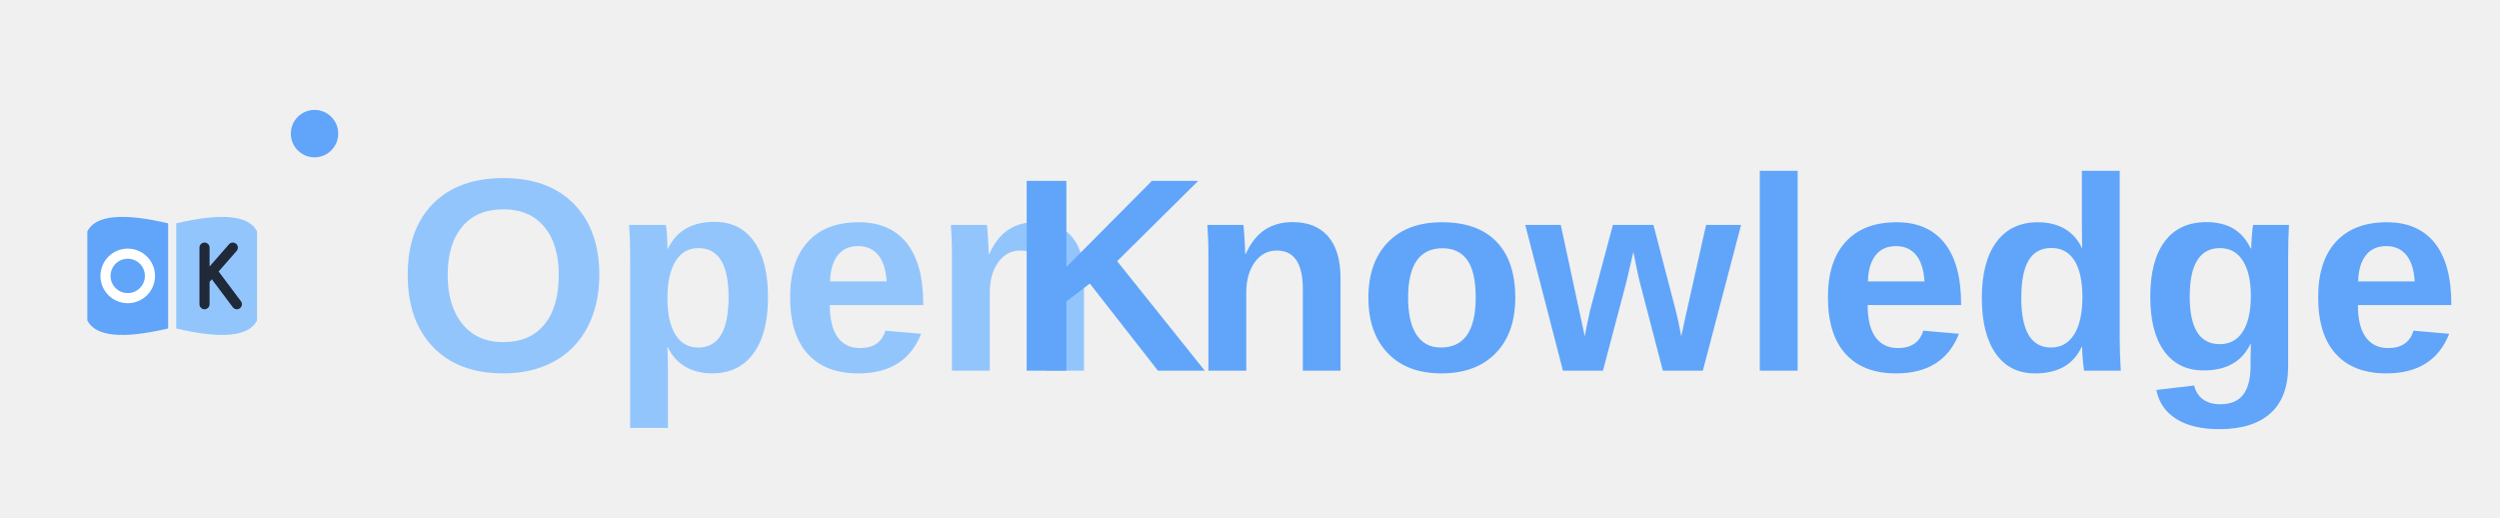
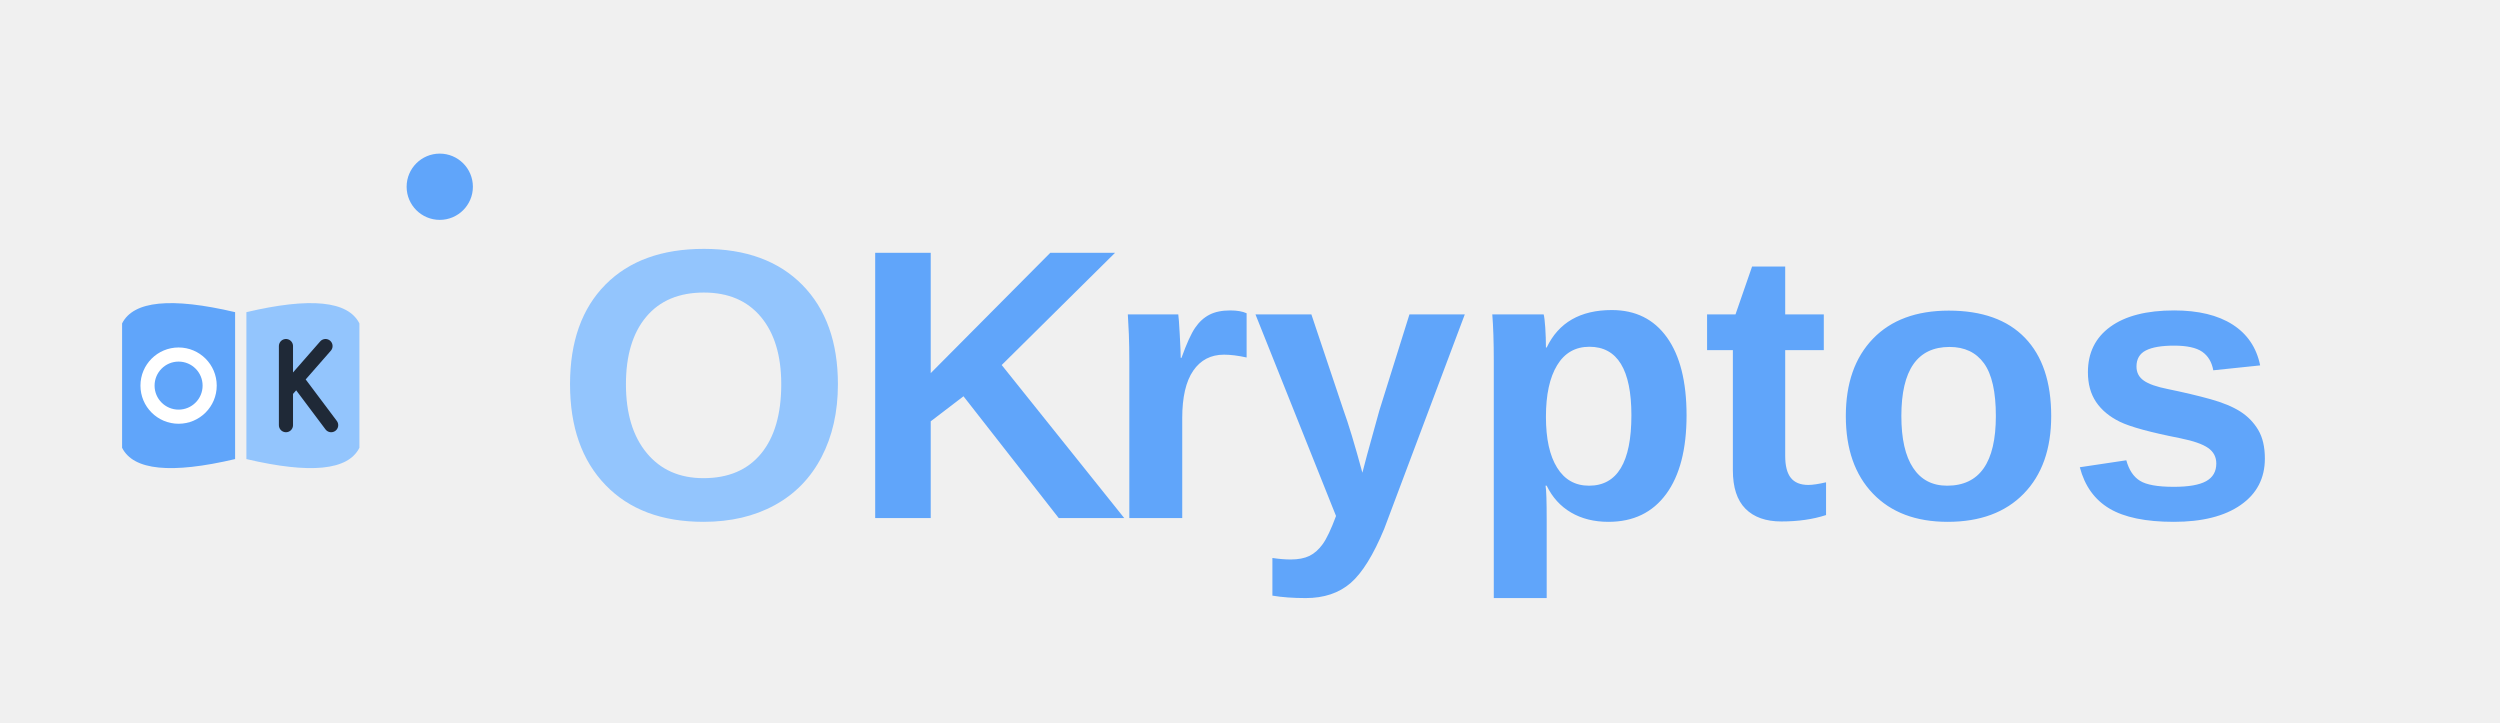
- <svg xmlns="http://www.w3.org/2000/svg" viewBox="0 0 580 120" width="580" height="120" role="img" aria-label="OpenKnowledge">
+ <svg xmlns="http://www.w3.org/2000/svg" viewBox="0 0 415 120" width="415" height="120" role="img" aria-label="Okryptos">
  <g transform="translate(13.7,41.5) scale(0.469)">
    <path d="M54 22 Q20 14 14 26 L14 70 Q20 82 54 74 Z" fill="#60a5fa" />
    <circle cx="34" cy="48" r="11" fill="none" stroke="#FFFFFF" stroke-width="5" />
    <path d="M58 22 Q92 14 98 26 L98 70 Q92 82 58 74 Z" fill="#93c5fd" />
    <path d="M72 34 V62 M72 50 L86 34 M76 46 L88 62" fill="none" stroke="#1F2937" stroke-width="5" stroke-linecap="round" />
  </g>
  <circle cx="73" cy="31" r="5.5" fill="#60a5fa">
    <animate attributeName="opacity" values="1;0.25;1" keyTimes="0;0.5;1" dur="5s" repeatCount="indefinite" />
  </circle>
  <g transform="translate(92,0)">
    <g>
      <animateTransform attributeName="transform" type="scale" values="0 1;0 1;0.15 1;0.5 1;1.03 1;1 1;1 1" keyTimes="0;0.4;0.433;0.467;0.5;0.567;1" dur="3s" fill="freeze" />
-       <text x="0" y="86" font-family="Segoe UI, Arial, sans-serif" font-size="64" font-weight="700" fill="#93c5fd" textLength="140" lengthAdjust="spacingAndGlyphs">Open</text>
+       <text x="0" y="86" font-family="Segoe UI, Arial, sans-serif" font-size="64" font-weight="700" fill="#93c5fd" textLength="47" lengthAdjust="spacingAndGlyphs">O</text>
    </g>
  </g>
  <g>
-     <animateTransform attributeName="transform" type="translate" values="-150 0;-150 0;-125 0;-70 0;24 0;-3 0;0 0;0 0" keyTimes="0;0.4;0.433;0.467;0.5;0.567;0.633;1" dur="3s" fill="freeze" />
-     <g transform="translate(255,0)">
+     <animateTransform attributeName="transform" type="translate" values="-57 0;-57 0;-48 0;-26 0;24 0;-3 0;0 0;0 0" keyTimes="0;0.4;0.433;0.467;0.5;0.567;0.633;1" dur="3s" fill="freeze" />
+     <g transform="translate(162,0)">
      <g>
        <animateTransform attributeName="transform" type="scale" values="1 1;1 1;-1 1;-1 1;1 1;1 1" keyTimes="0;0.72;0.8;0.86;0.94;1" dur="5s" repeatCount="indefinite" />
        <text x="-21" y="86" font-family="Segoe UI, Arial, sans-serif" font-size="64" font-weight="700" fill="#60a5fa" textLength="42" lengthAdjust="spacingAndGlyphs" text-anchor="start">K</text>
      </g>
    </g>
-     <text x="276" y="86" font-family="Segoe UI, Arial, sans-serif" font-size="64" font-weight="700" fill="#60a5fa" textLength="278" lengthAdjust="spacingAndGlyphs">nowledge</text>
+     <text x="183" y="86" font-family="Segoe UI, Arial, sans-serif" font-size="64" font-weight="700" fill="#60a5fa" textLength="205" lengthAdjust="spacingAndGlyphs">ryptos</text>
  </g>
</svg>
